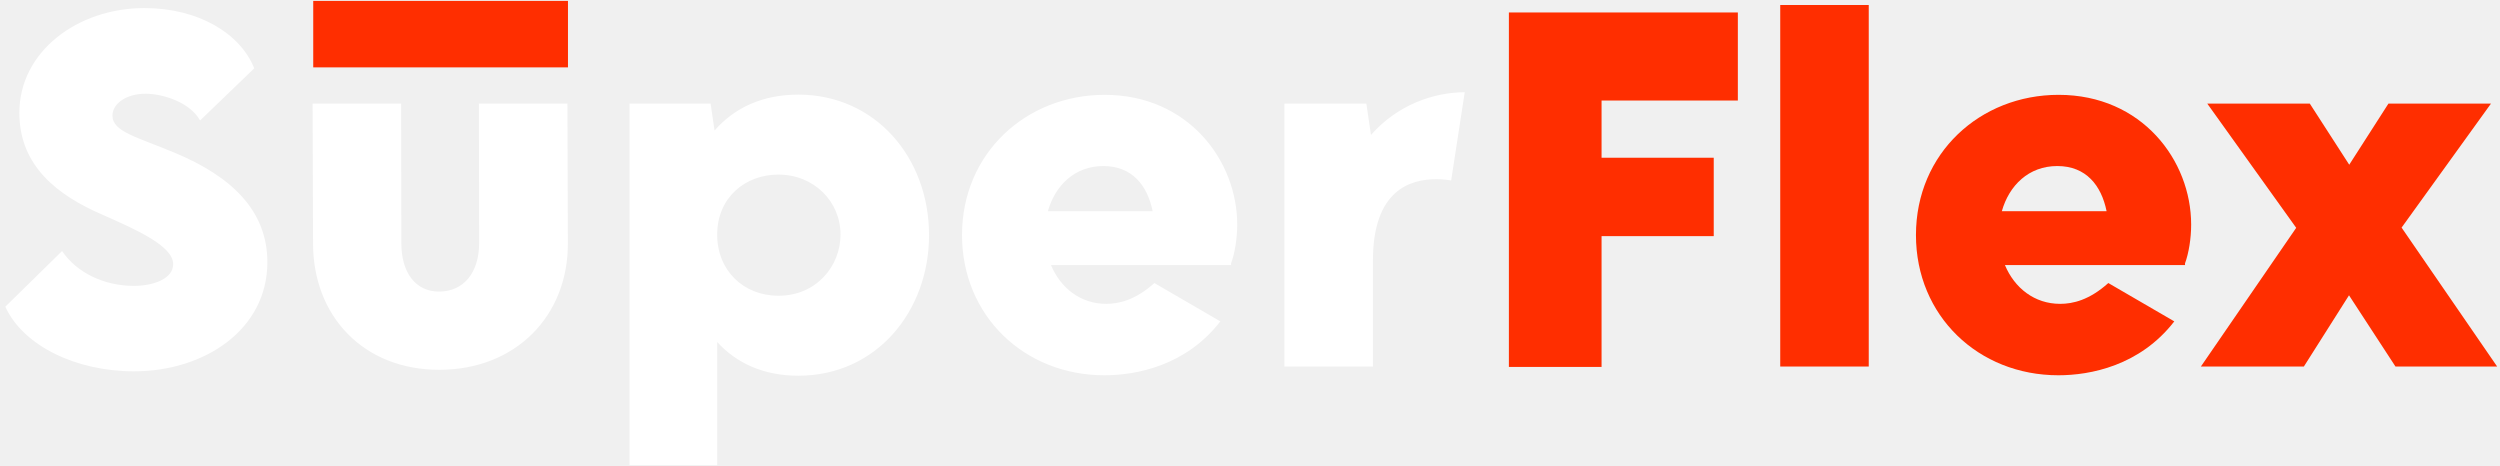
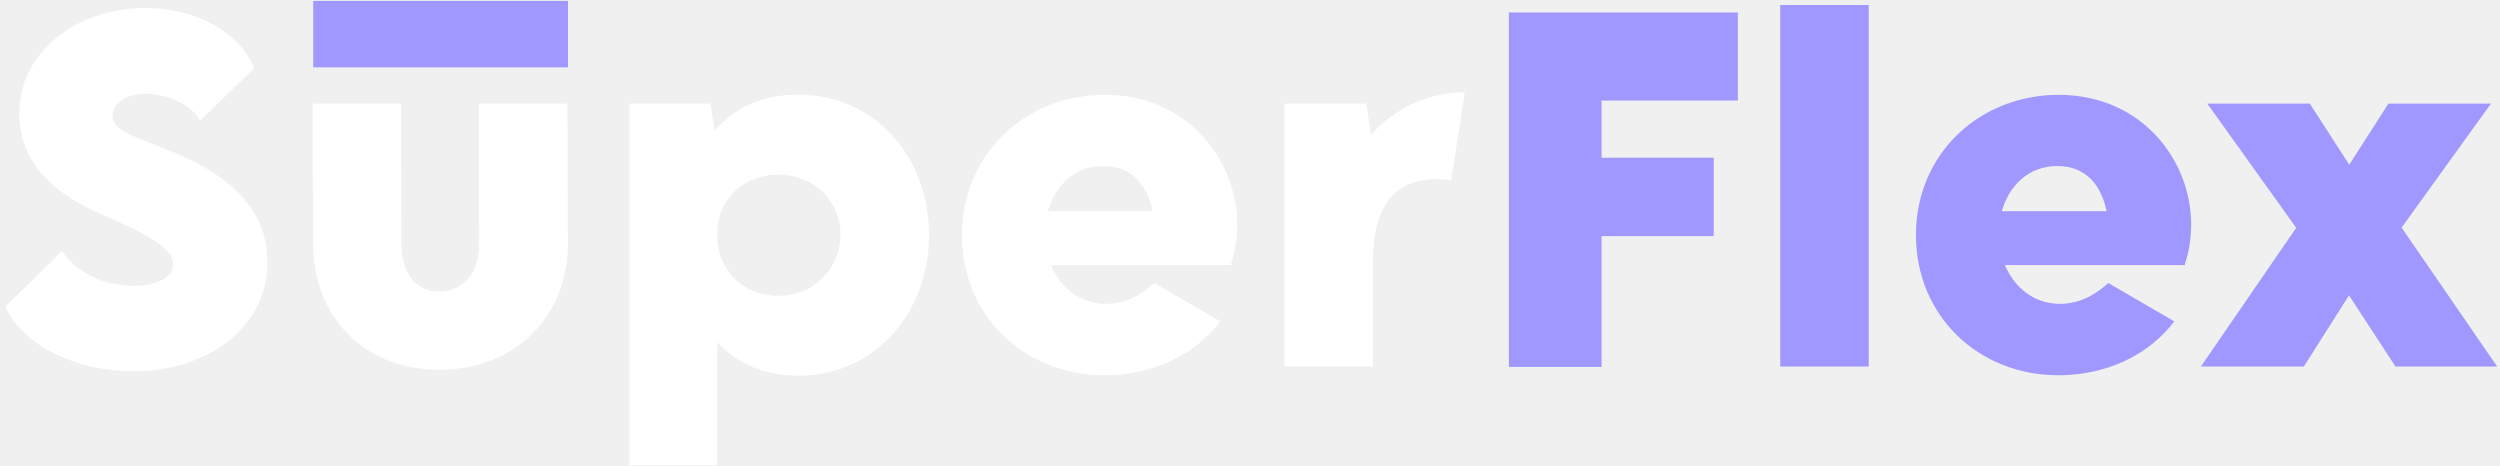
<svg xmlns="http://www.w3.org/2000/svg" width="365" height="68" viewBox="0 0 365 68" fill="none">
-   <path d="M45.733 0.132V9.837H82.924V0.132H45.733Z" fill="#FF2E00" />
+   <path d="M45.733 0.132V9.837H82.924V0.132H45.733Z" fill="#a098ff" />
  <path d="M19.555 54.214C11.078 54.214 3.368 50.472 0.777 44.778L9.062 36.653C11.206 39.82 15.204 41.739 19.523 41.739C22.434 41.739 25.281 40.684 25.281 38.573C25.281 35.917 20.003 33.582 14.948 31.343C8.423 28.528 2.825 24.242 2.825 16.469C2.825 7.545 11.302 1.179 21.09 1.179C28.959 1.179 35.101 4.89 37.117 9.976L29.215 17.589C27.68 14.87 23.713 13.686 21.25 13.686C18.435 13.686 16.42 15.126 16.42 16.885C16.42 19.252 20.067 20.02 25.633 22.355C33.694 25.745 39.036 30.671 39.036 38.285C39.036 48.105 29.887 54.214 19.555 54.214ZM64.131 53.991C53.062 53.991 45.705 46.154 45.705 35.534L45.641 15.126H58.564L58.596 35.502C58.596 39.82 60.676 42.571 64.099 42.571C67.681 42.571 69.953 39.82 69.953 35.502L69.921 15.126H82.844L82.908 35.534C82.94 46.154 75.263 53.991 64.131 53.991ZM116.544 13.814C127.74 13.814 135.641 22.931 135.641 34.35C135.641 45.322 128.06 54.854 116.544 54.854C111.553 54.854 107.555 53.063 104.708 49.928V67.905H91.912V15.126H103.748L104.324 19.06C107.267 15.669 111.425 13.814 116.544 13.814ZM113.665 43.179C119.167 43.179 122.717 38.86 122.717 34.254C122.717 29.456 118.879 25.49 113.633 25.49C108.802 25.49 104.708 28.848 104.708 34.254C104.708 39.5 108.546 43.179 113.665 43.179ZM180.633 32.783C180.633 34.83 180.281 36.973 179.737 38.444V38.7H153.442C154.85 42.059 157.761 44.362 161.503 44.362C163.359 44.362 165.758 43.819 168.541 41.324L178.169 46.921C173.147 53.415 165.886 54.79 161.247 54.79C149.571 54.79 140.455 46.122 140.455 34.318C140.455 22.355 149.827 13.846 161.279 13.846C173.467 13.846 180.633 23.442 180.633 32.783ZM161.087 24.242C156.897 24.242 154.05 27.089 152.994 30.831H168.285C167.517 27.057 165.278 24.242 161.087 24.242ZM200.161 19.7C204.064 15.285 209.278 13.494 213.852 13.462L211.869 26.353C211.357 26.257 210.589 26.161 209.726 26.161C205.887 26.161 200.449 27.761 200.449 38.029V53.511H187.526V15.126H199.489L200.161 19.7Z" fill="white" />
-   <path d="M253.726 14.677H233.828V23.026H250.206V34.478H233.828V53.575H220.297V1.819H253.726V14.677ZM259.914 53.51V0.731H272.837V53.51H259.914ZM319.909 32.782C319.909 34.83 319.557 36.973 319.013 38.444V38.7H292.719C294.126 42.059 297.038 44.362 300.779 44.362C302.635 44.362 305.035 43.818 307.816 41.323L317.446 46.921C312.423 53.414 305.161 54.79 300.524 54.79C288.848 54.79 279.73 46.121 279.73 34.318C279.73 22.355 289.103 13.846 300.556 13.846C312.744 13.846 319.909 23.442 319.909 32.782ZM300.364 24.242C296.174 24.242 293.325 27.089 292.27 30.831H307.561C306.794 27.057 304.555 24.242 300.364 24.242ZM321.331 53.51L335.246 33.262L322.26 15.125H337.231L342.989 24.05L348.713 15.125H363.683L350.632 33.23L364.581 53.51H349.737L342.955 43.114L336.367 53.51H321.331Z" fill="#FF2E00" />
+   <path d="M253.726 14.677H233.828V23.026H250.206V34.478H233.828V53.575H220.297V1.819H253.726V14.677ZM259.914 53.51V0.731H272.837V53.51H259.914ZM319.909 32.782C319.909 34.83 319.557 36.973 319.013 38.444V38.7H292.719C294.126 42.059 297.038 44.362 300.779 44.362C302.635 44.362 305.035 43.818 307.816 41.323L317.446 46.921C312.423 53.414 305.161 54.79 300.524 54.79C288.848 54.79 279.73 46.121 279.73 34.318C279.73 22.355 289.103 13.846 300.556 13.846C312.744 13.846 319.909 23.442 319.909 32.782ZM300.364 24.242C296.174 24.242 293.325 27.089 292.27 30.831H307.561C306.794 27.057 304.555 24.242 300.364 24.242ZM321.331 53.51L335.246 33.262L322.26 15.125H337.231L342.989 24.05L348.713 15.125H363.683L350.632 33.23L364.581 53.51H349.737L342.955 43.114L336.367 53.51H321.331Z" fill="#a098ff" />
</svg>
